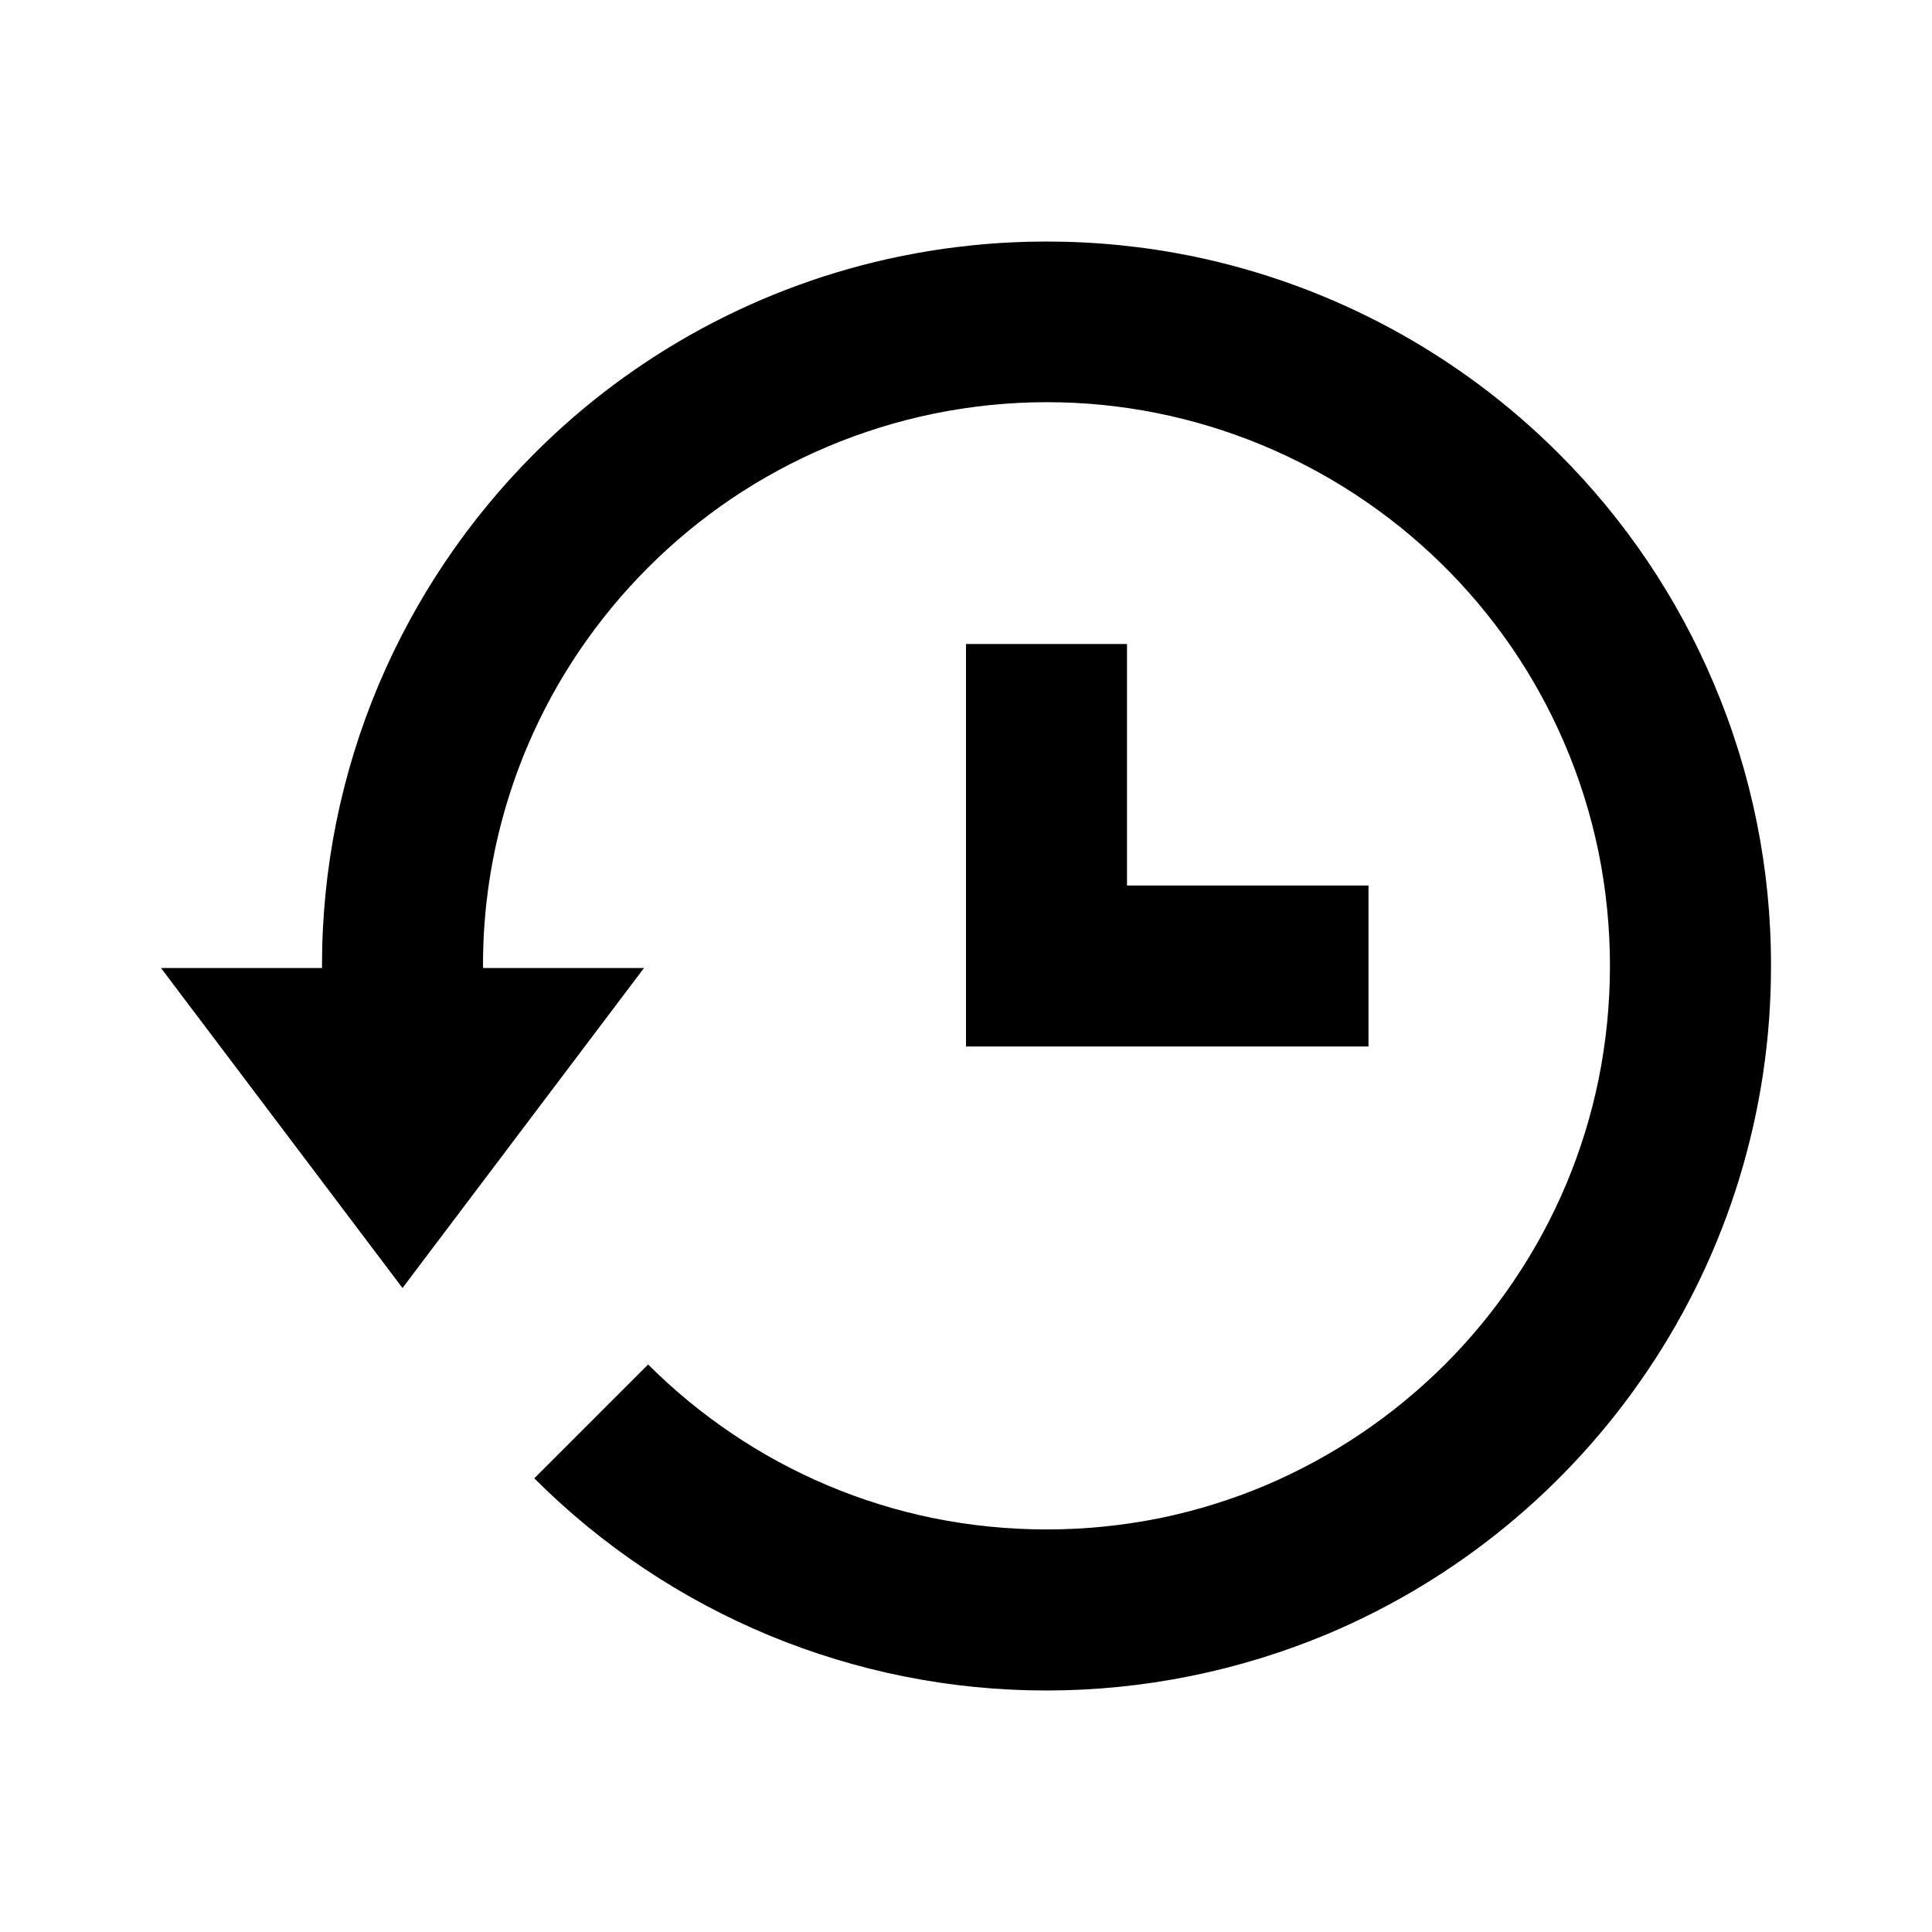
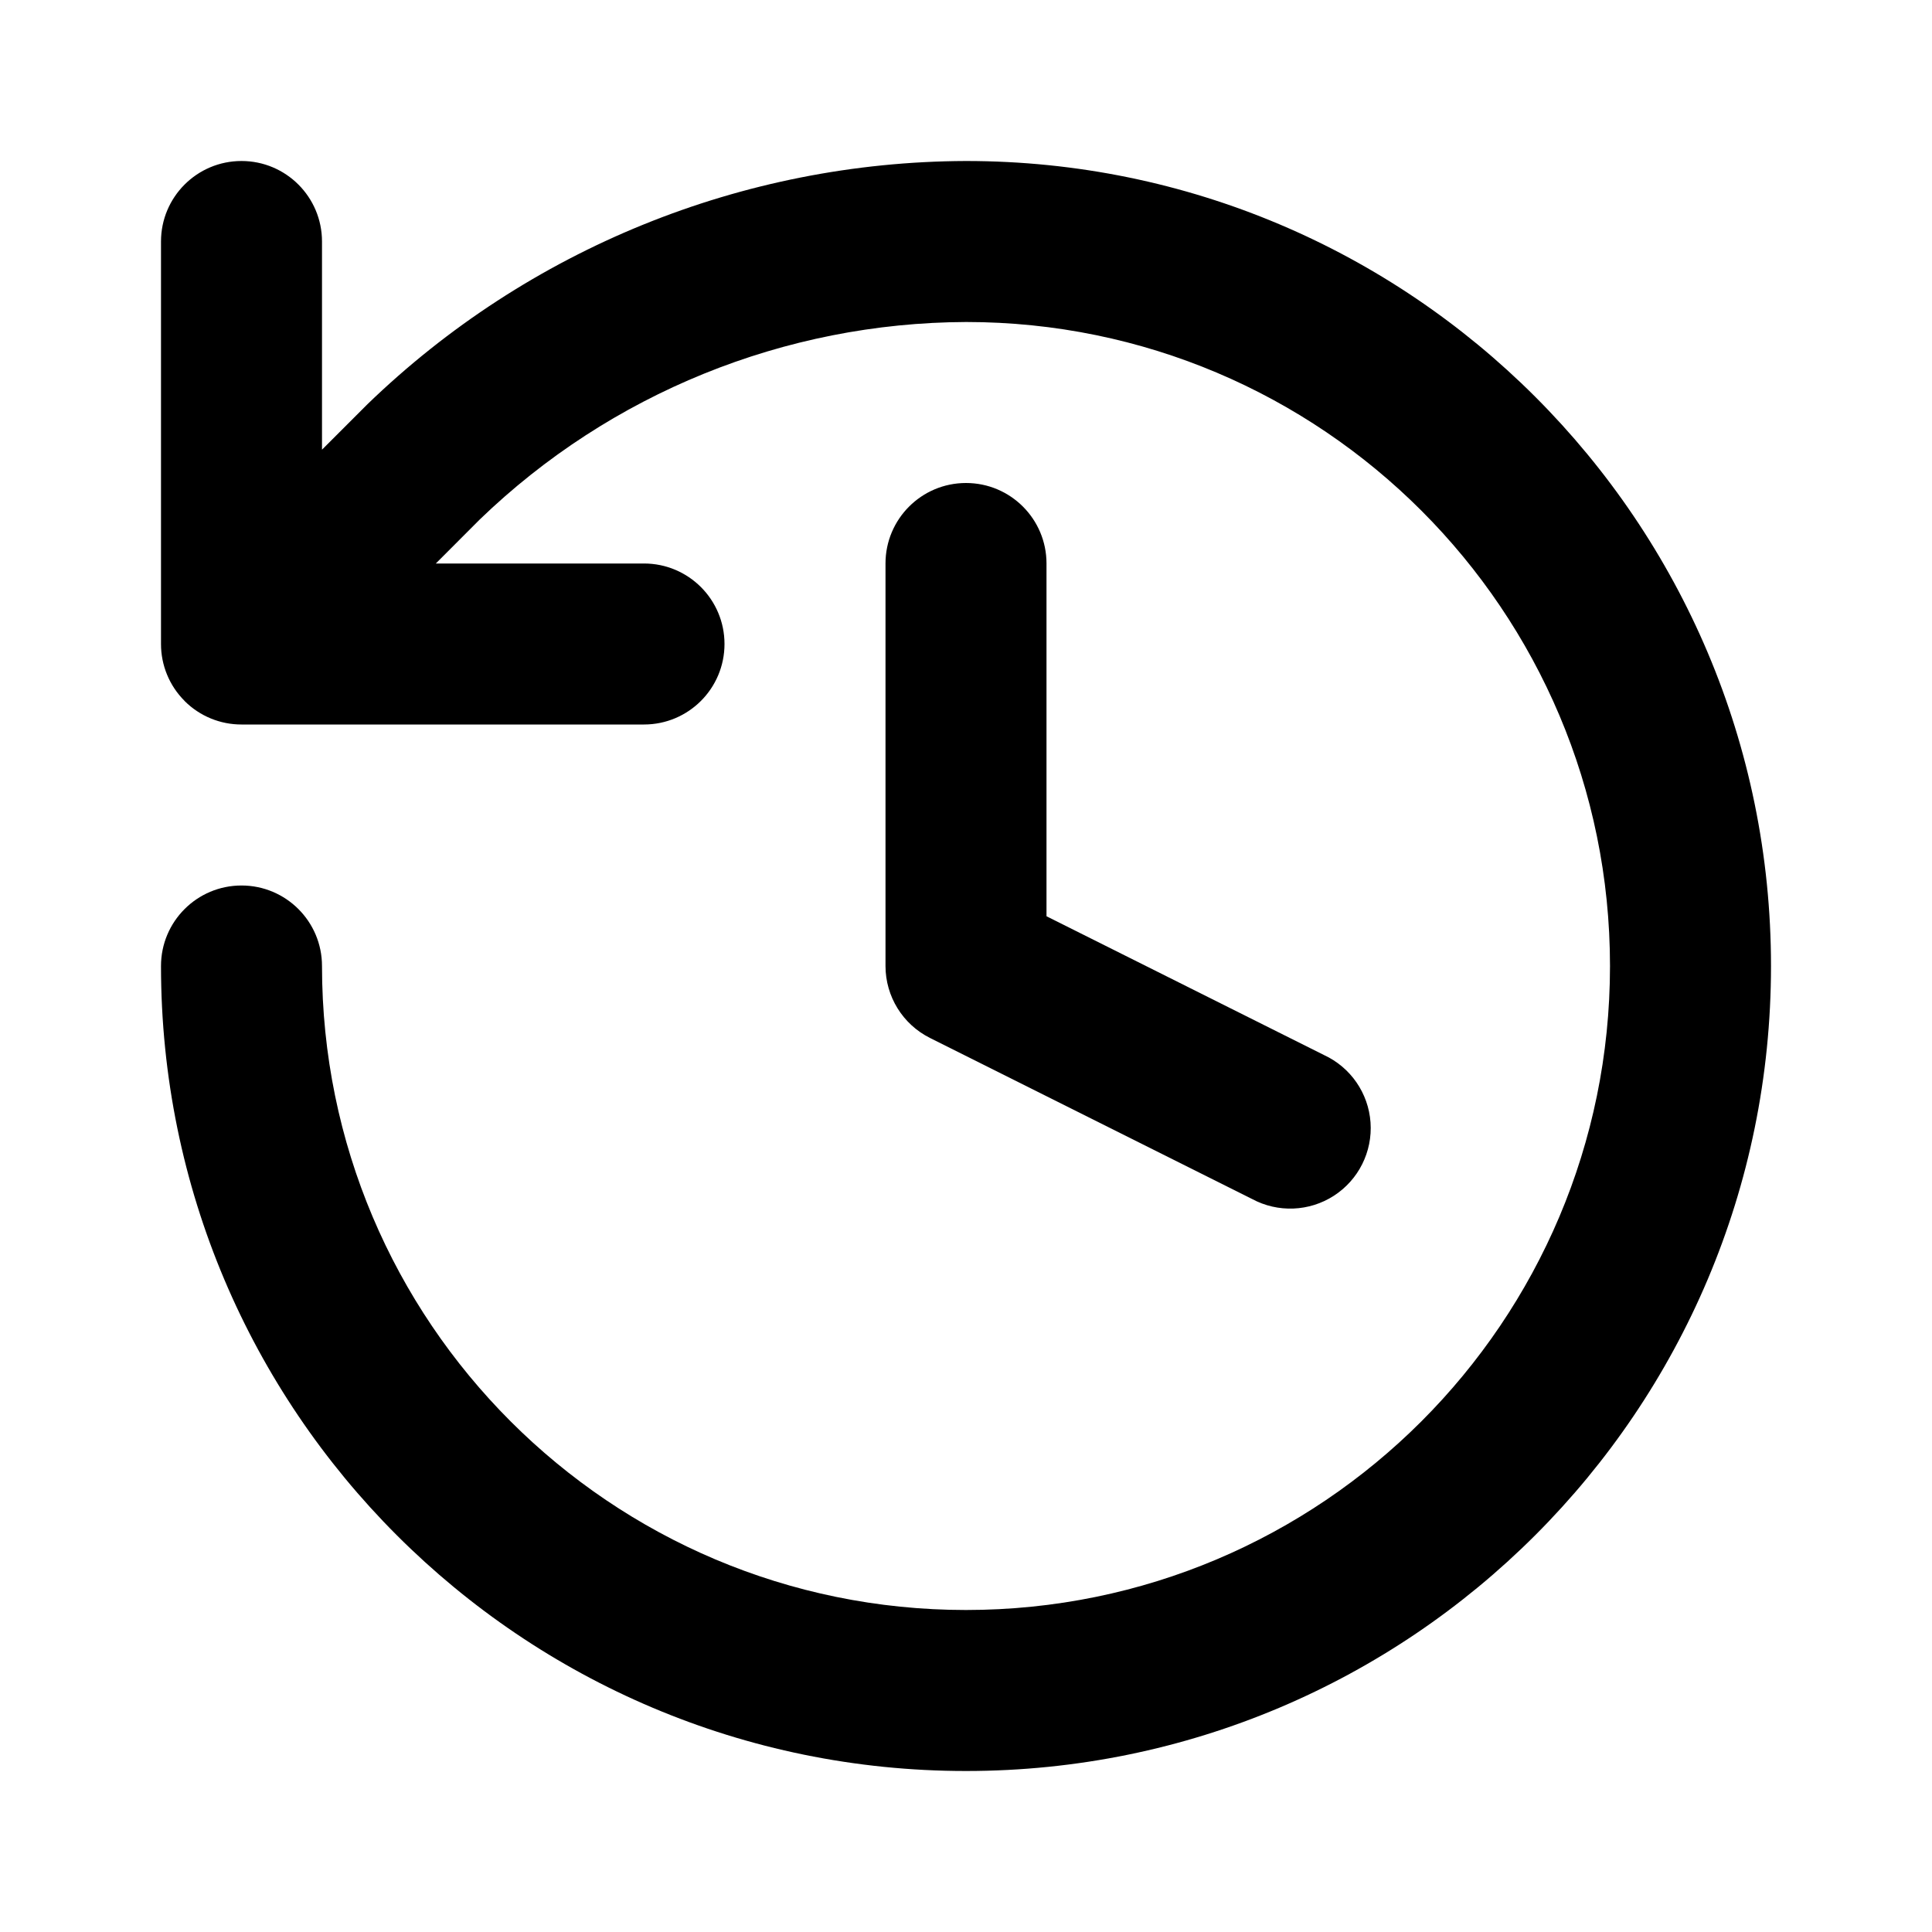
<svg xmlns="http://www.w3.org/2000/svg" viewBox="0 0 24 24">
-   <path d="M12 8v5h5v-2h-3V8z" />
-   <path d="M21.292 8.497a8.957 8.957 0 00-1.928-2.862 9.004 9.004 0 00-4.55-2.452 9.09 9.09 0 00-3.626 0 8.965 8.965 0 00-4.552 2.453 9.048 9.048 0 00-1.928 2.86A8.963 8.963 0 004 12l.001.025H2L5 16l3-3.975H6.001L6 12a6.957 6.957 0 011.195-3.913 7.066 7.066 0 011.891-1.892 7.034 7.034 0 012.503-1.054 7.003 7.003 0 018.269 5.445 7.117 7.117 0 010 2.824 6.936 6.936 0 01-1.054 2.503c-.25.371-.537.72-.854 1.036a7.058 7.058 0 01-2.225 1.501 6.98 6.98 0 01-1.313.408 7.117 7.117 0 01-2.823 0 6.957 6.957 0 01-2.501-1.053 7.066 7.066 0 01-1.037-.855l-1.414 1.414A8.985 8.985 0 0013 21a9.05 9.05 0 003.503-.707 9.009 9.009 0 003.959-3.26A8.968 8.968 0 0022 12a8.928 8.928 0 00-.708-3.503z" />
+   <path fill-rule="evenodd" d="M11.996 2H12A10 10 0 1 1 2 12a1 1 0 1 1 2 0 8 8 0 1 0 8.002-8A8.75 8.75 0 0 0 5.96 6.453L5.414 7H8a1 1 0 1 1 0 2H3a.997.997 0 0 1-.705-.29l-.004-.005A.997.997 0 0 1 2 8V3a1 1 0 1 1 2 0v2.586l.553-.553.012-.012A10.75 10.75 0 0 1 11.996 2ZM13 7a1 1 0 1 0-2 0v5a1 1 0 0 0 .553.894l4 2a1 1 0 1 0 .894-1.788L13 11.382V7Z" clip-rule="evenodd" />
</svg>
